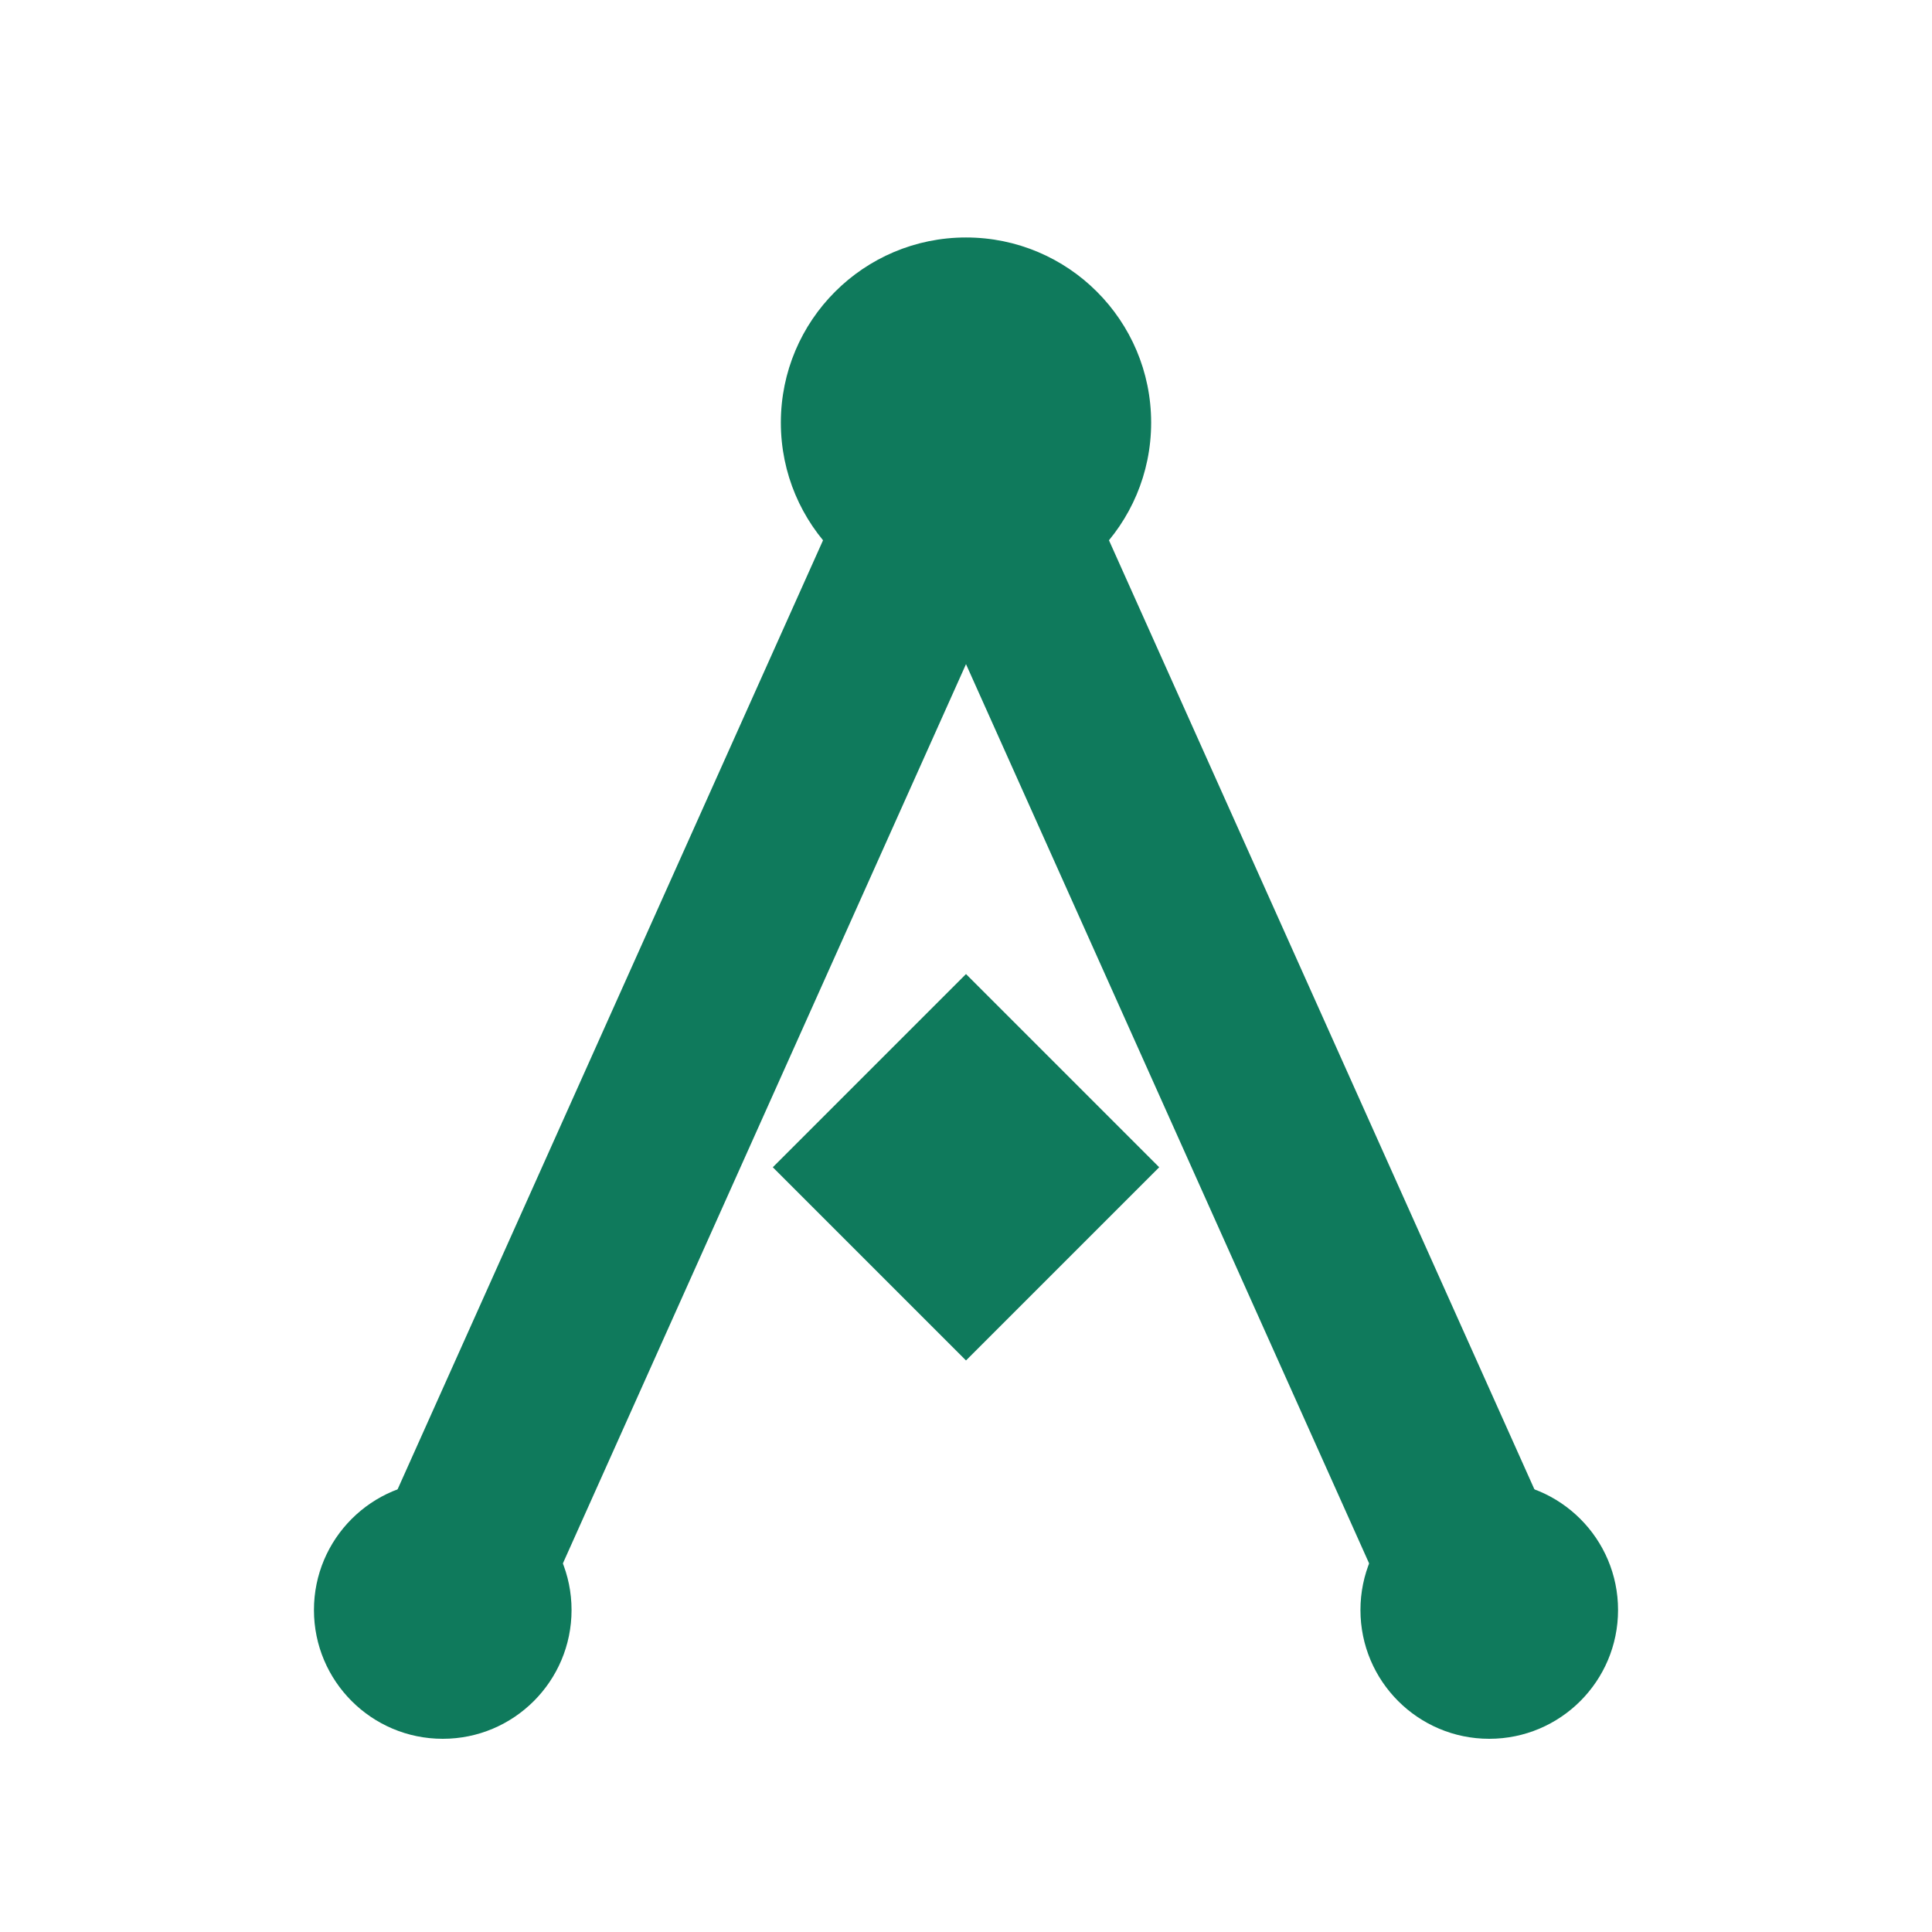
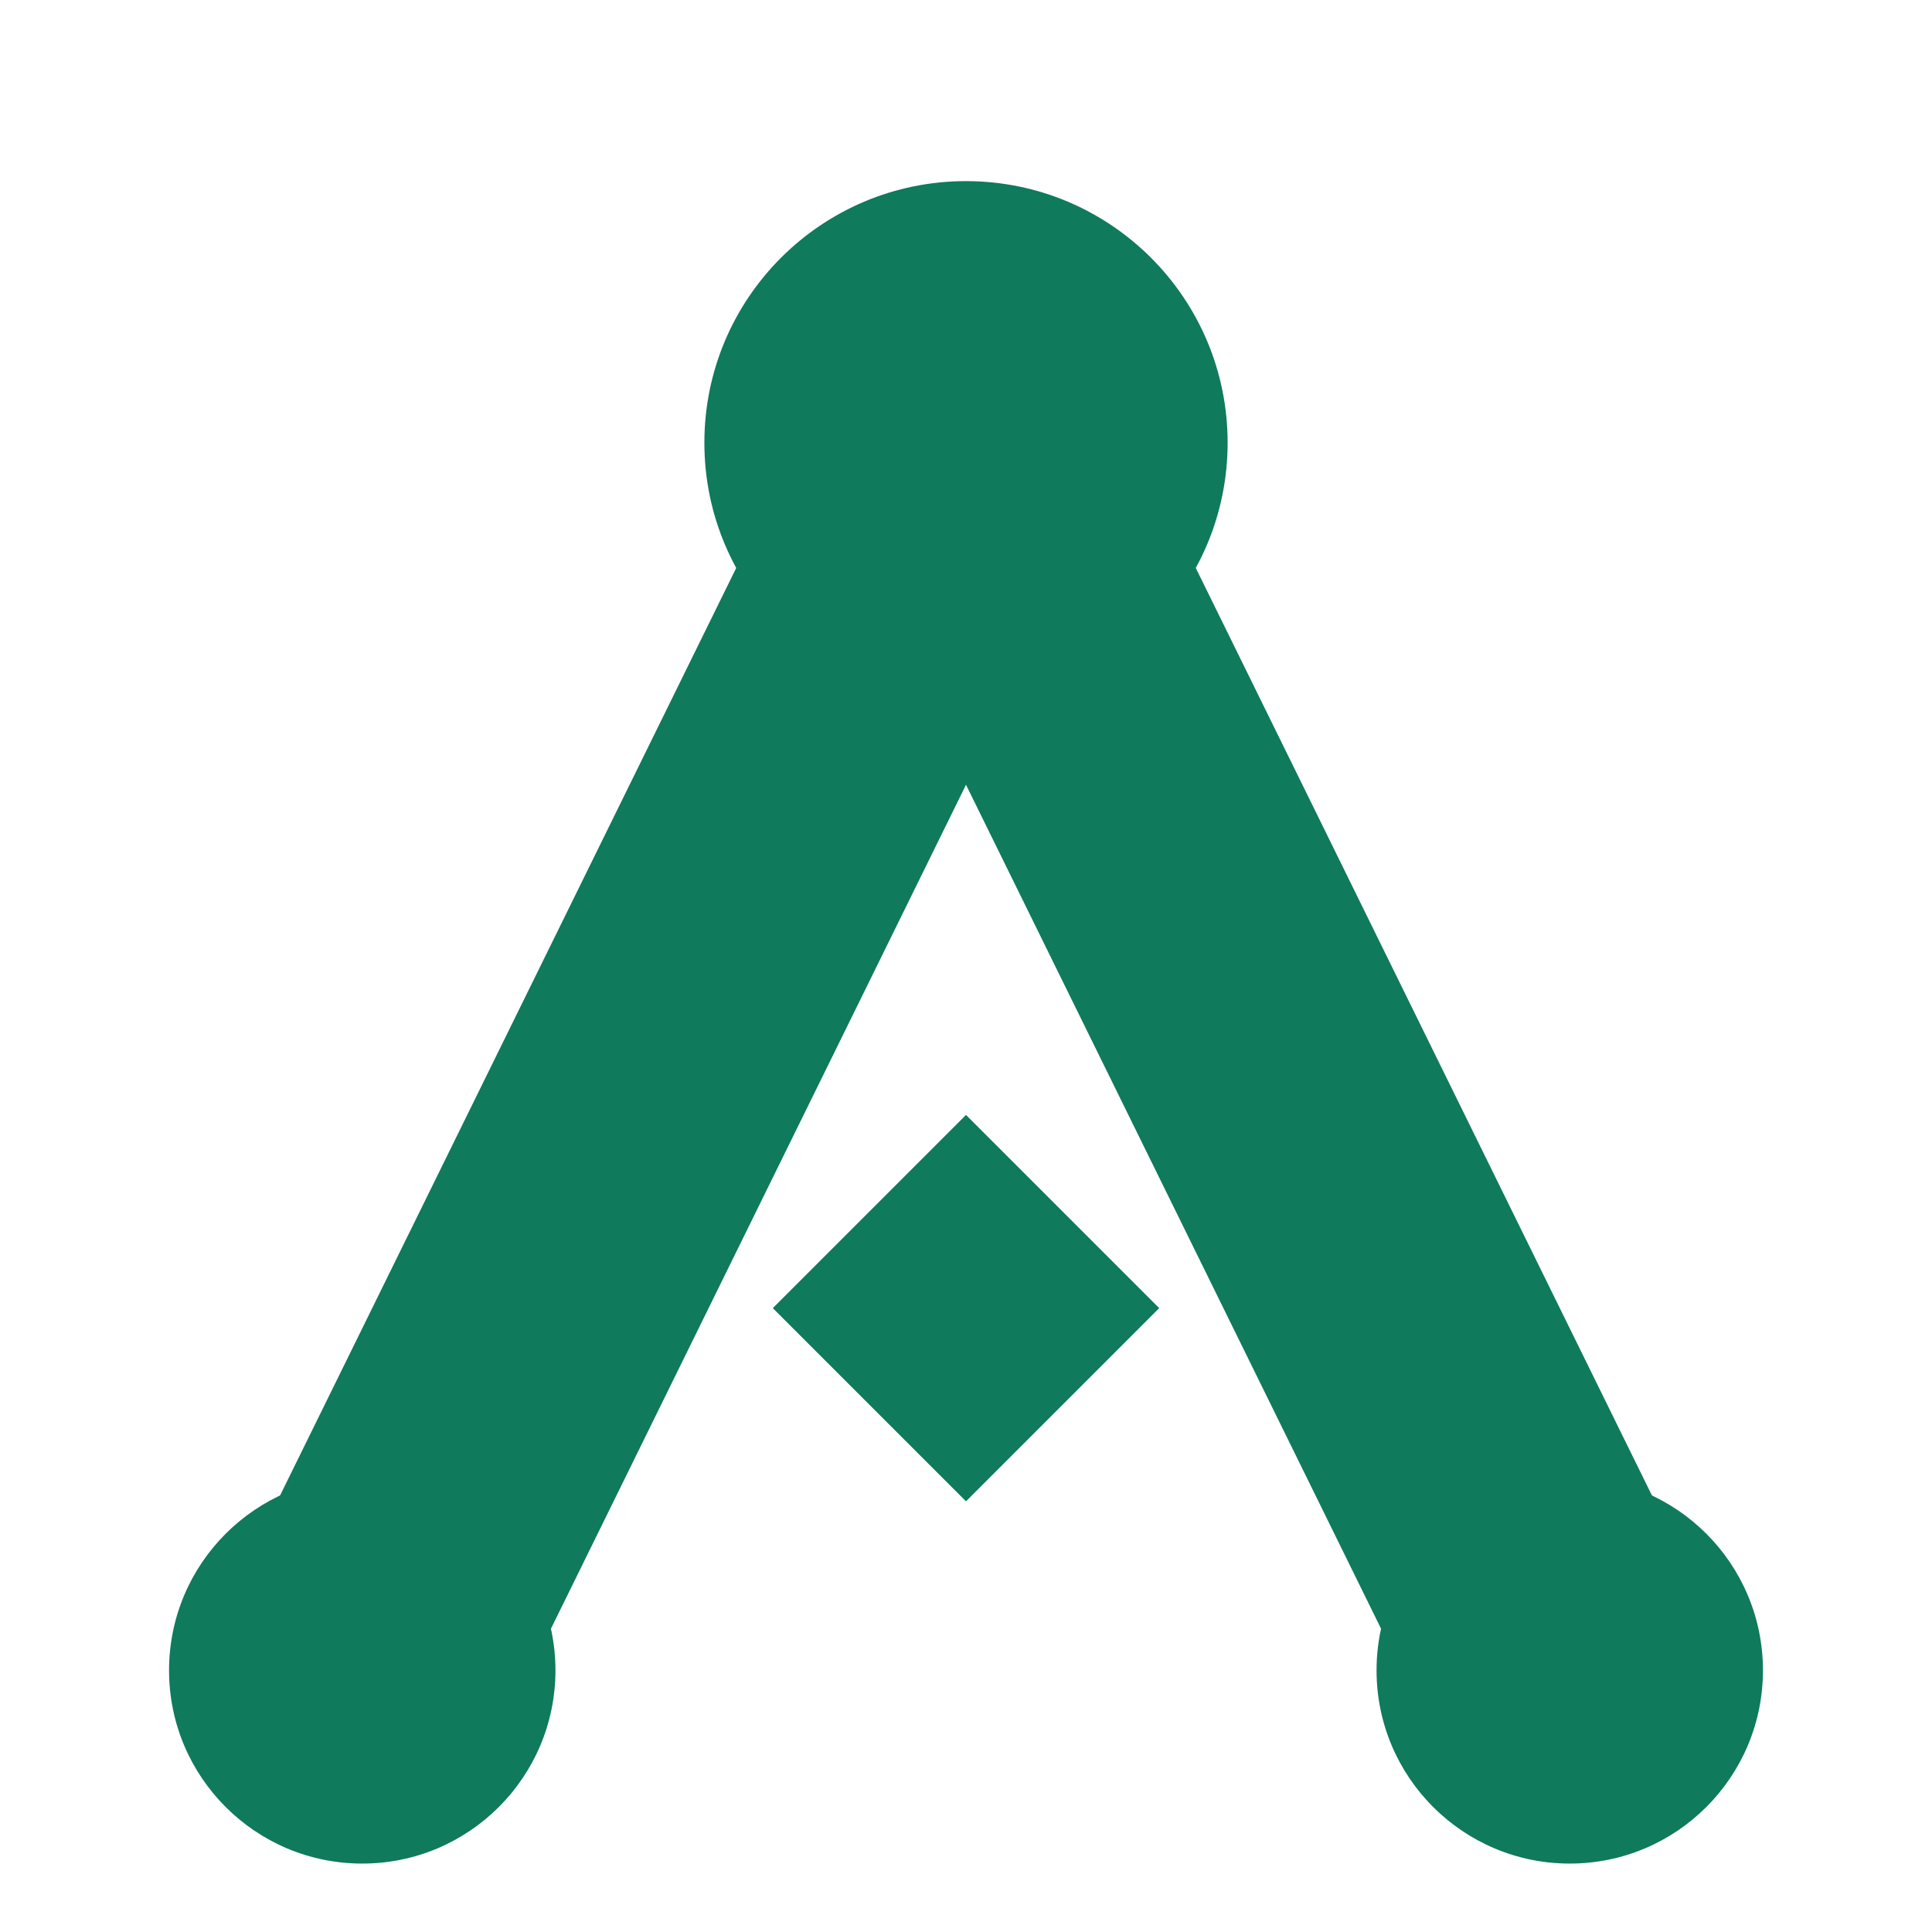
<svg xmlns="http://www.w3.org/2000/svg" viewBox="0 0 48 48" role="img" aria-label="Abada">
-   <path d="M11 40 24 11 37 40" fill="none" stroke="#0F7A5C" stroke-width="4.5" stroke-linecap="round" stroke-linejoin="round" />
-   <path d="M24 24.2 28.8 29 24 33.8 19.2 29Z" fill="#0F7A5C" />
-   <circle cx="24" cy="10.5" r="4.6" fill="#0F7A5C" />
-   <circle cx="11" cy="40" r="3.2" fill="#0F7A5C" />
-   <circle cx="37" cy="40" r="3.2" fill="#0F7A5C" />
+   <path d="M9 41.5 24 11 39 41.5" fill="none" stroke="#0F7A5C" stroke-width="7.5" stroke-linecap="round" stroke-linejoin="round" />
+   <path d="M24 27.7 28.8 32.5 24 37.3 19.2 32.5Z" fill="#0F7A5C" />
+   <circle cx="24" cy="11" r="6.5" fill="#0F7A5C" />
+   <circle cx="9" cy="41.5" r="4.8" fill="#0F7A5C" />
+   <circle cx="39" cy="41.5" r="4.8" fill="#0F7A5C" />
</svg>
